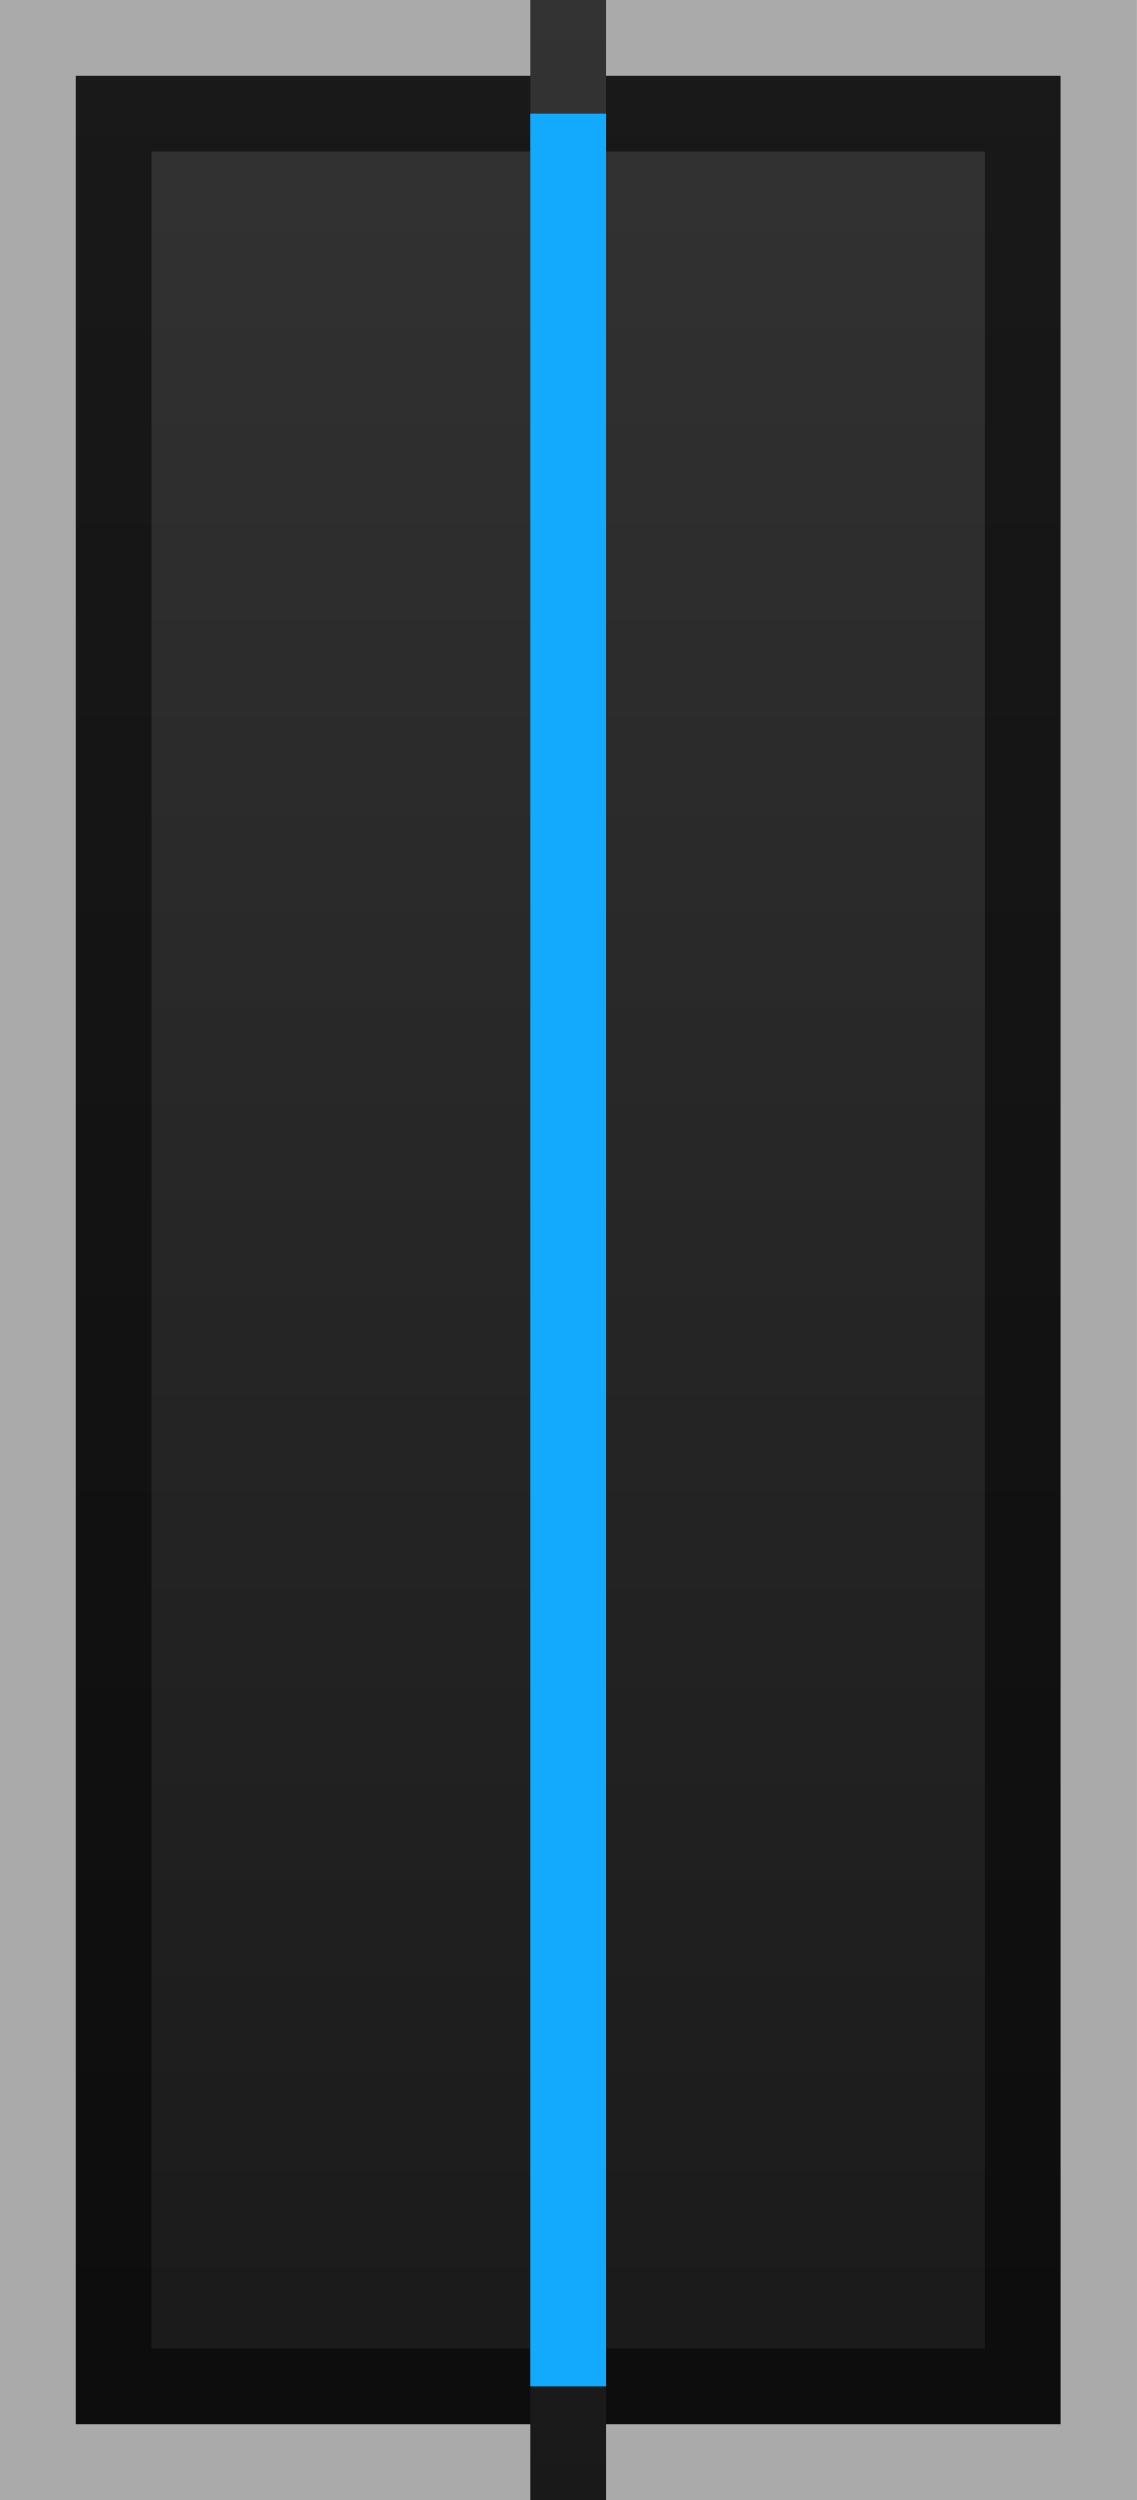
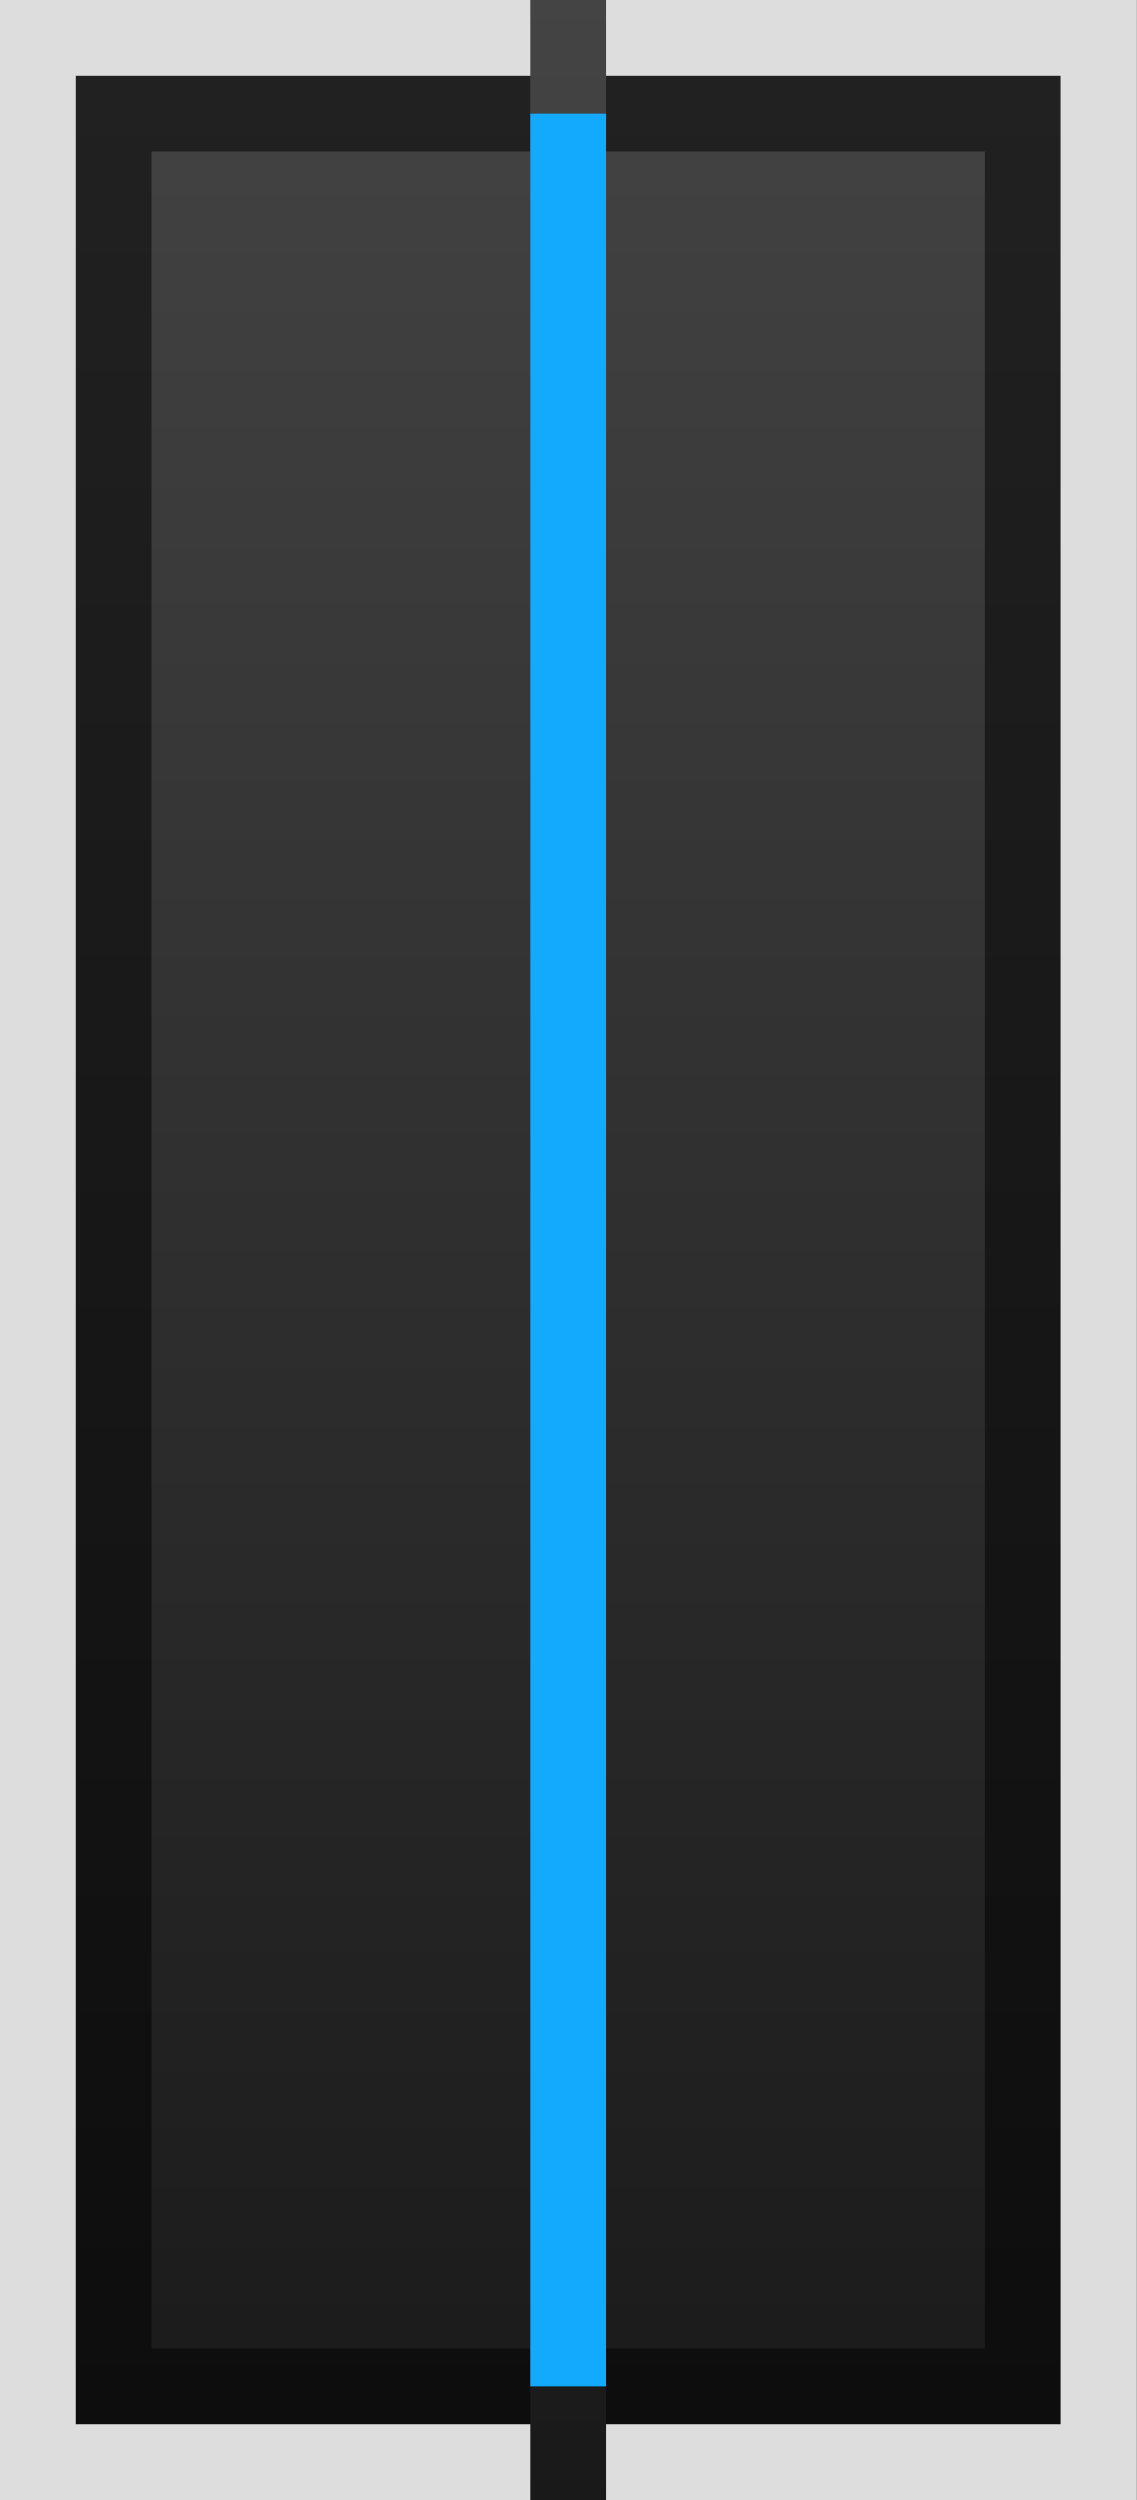
<svg xmlns="http://www.w3.org/2000/svg" width="15" var-width="handle_width" height="33" var-height="handle_height">
  <defs>
    <linearGradient id="grad_def" x1="0%" y1="0%" x2="0%" y2="100%">
-       <stop offset="0%" style="stop-color: #333333; stop-opacity: 1;" />
+       <stop offset="0%" style="stop-color: #444444; stop-opacity: 1;" />
      <stop offset="100%" style="stop-color: #191919; stop-opacity: 1;" />
    </linearGradient>
  </defs>
  <rect x="0" y="0" width="15" var-width="handle_width" height="33" var-height="handle_height" style="fill: url(#grad_def); stroke-linecap: sqare;" />
  <g transform="translate( 0.5, 0.5 )">
    <path d="M 6 1 l -5 0 l 0 30 l 5 0" expr-d="borderPath( shapeWidth, shapeHeight, 1, true )" style="fill:none; stroke-width:1; stroke:#000000; stroke-opacity: 0.5; stroke-linecap: square;" />
    <path d="M 8 1 l 5 0 l 0 30 l -5 0" expr-d="borderPath( shapeWidth, shapeHeight, 1, false )" style="fill:none; stroke-width:1; stroke:#000000; stroke-opacity: 0.5; stroke-linecap: square;" />
-     <path d="M 6 0 l -6 0 l 0 32 l 6 0" expr-d="borderPath( shapeWidth, shapeHeight, 0, true )" style="fill:none; stroke-width:1; stroke:#aaaaaa; stroke-linecap: square;" />
-     <path d="M 8 0 l 6 0 l 0 32 l -6 0" expr-d="borderPath( shapeWidth, shapeHeight, 0, false )" style="fill:none; stroke-width:1; stroke:#aaaaaa; stroke-linecap: square;" />
+     <path d="M 6 0 l -6 0 l 0 32 l 6 0" expr-d="borderPath( shapeWidth, shapeHeight, 0, true )" style="fill:none; stroke-width:1; stroke:#dddddd; stroke-linecap: square;" />
+     <path d="M 8 0 l 6 0 l 0 32 l -6 0" expr-d="borderPath( shapeWidth, shapeHeight, 0, false )" style="fill:none; stroke-width:1; stroke:#dddddd; stroke-linecap: square;" />
+     <line x1="7" y1="1" x2="7" y2="31" expr-x1="shapeWidth + 0" expr-x2="shapeWidth + 0" expr-y2="shapeHeight - 1" style="stroke: #000000; stroke-width: 1; stroke-opacity: 0.2;" />
    <line x1="7" y1="1" x2="7" y2="31" expr-x1="shapeWidth + 1" expr-x2="shapeWidth + 1" expr-y2="shapeHeight - 1" style="stroke: #13a9fc; stroke-width: 1; prop( 'stroke', color );" />
  </g>
</svg>
